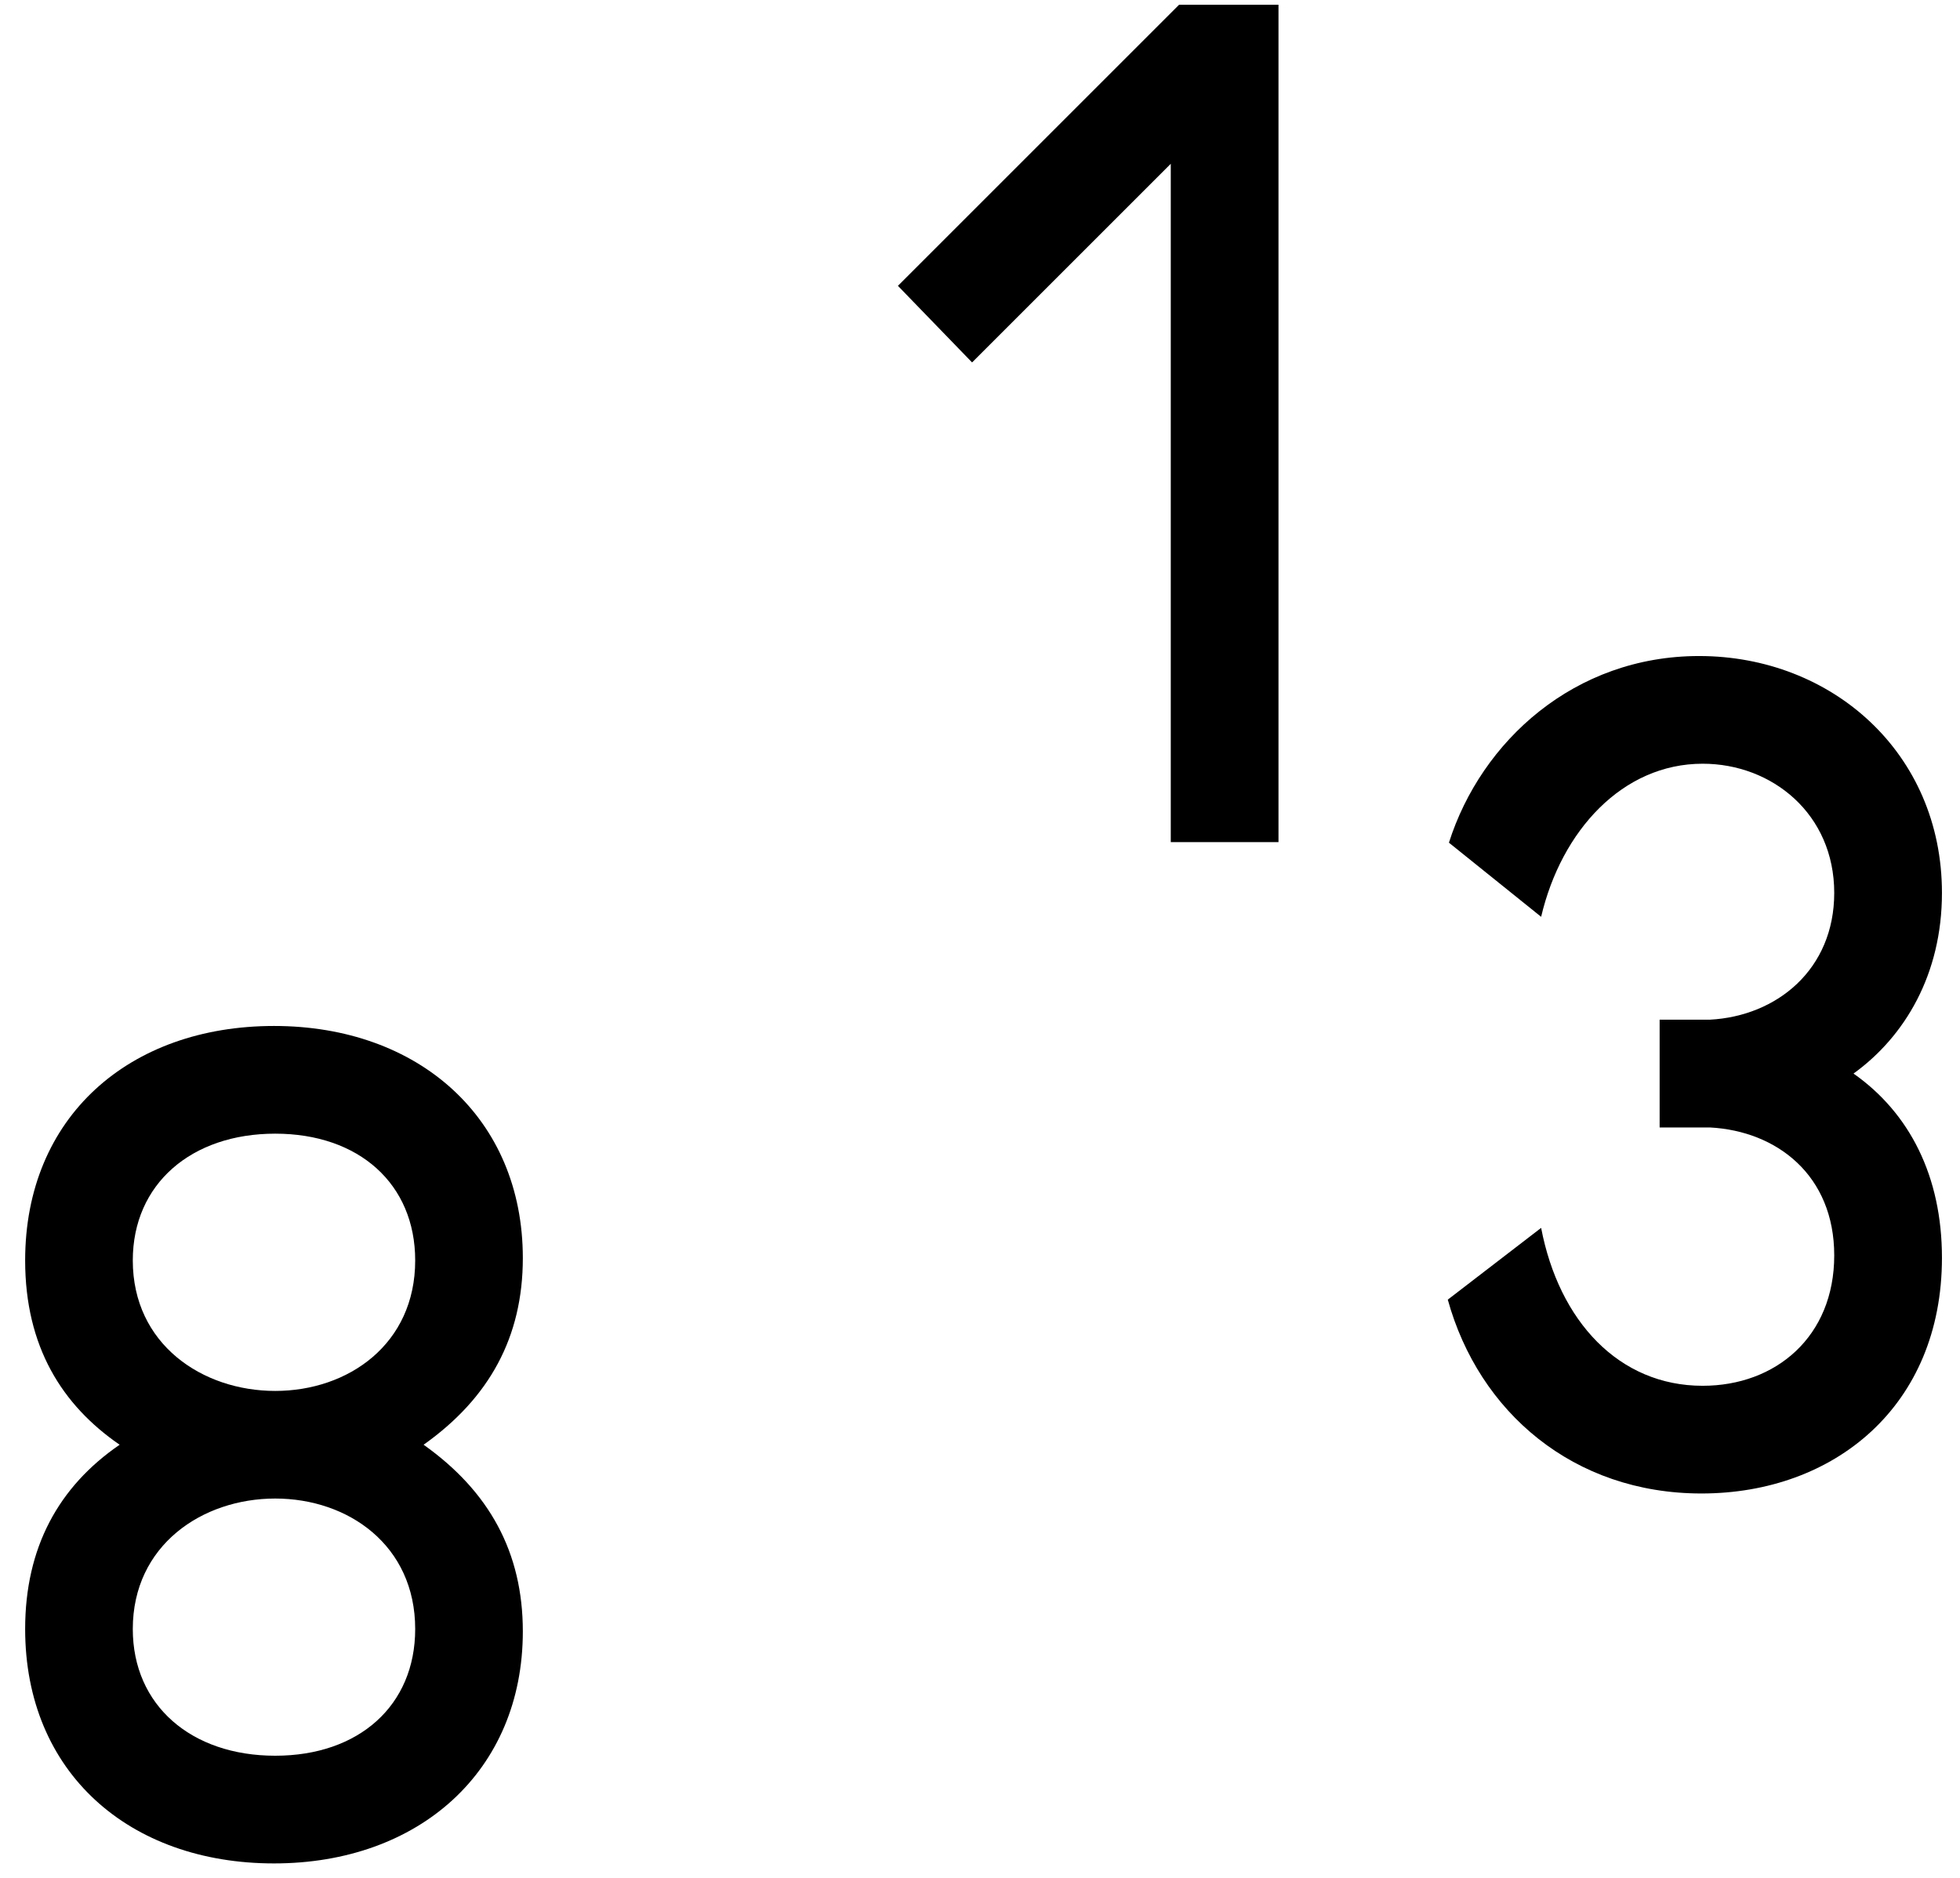
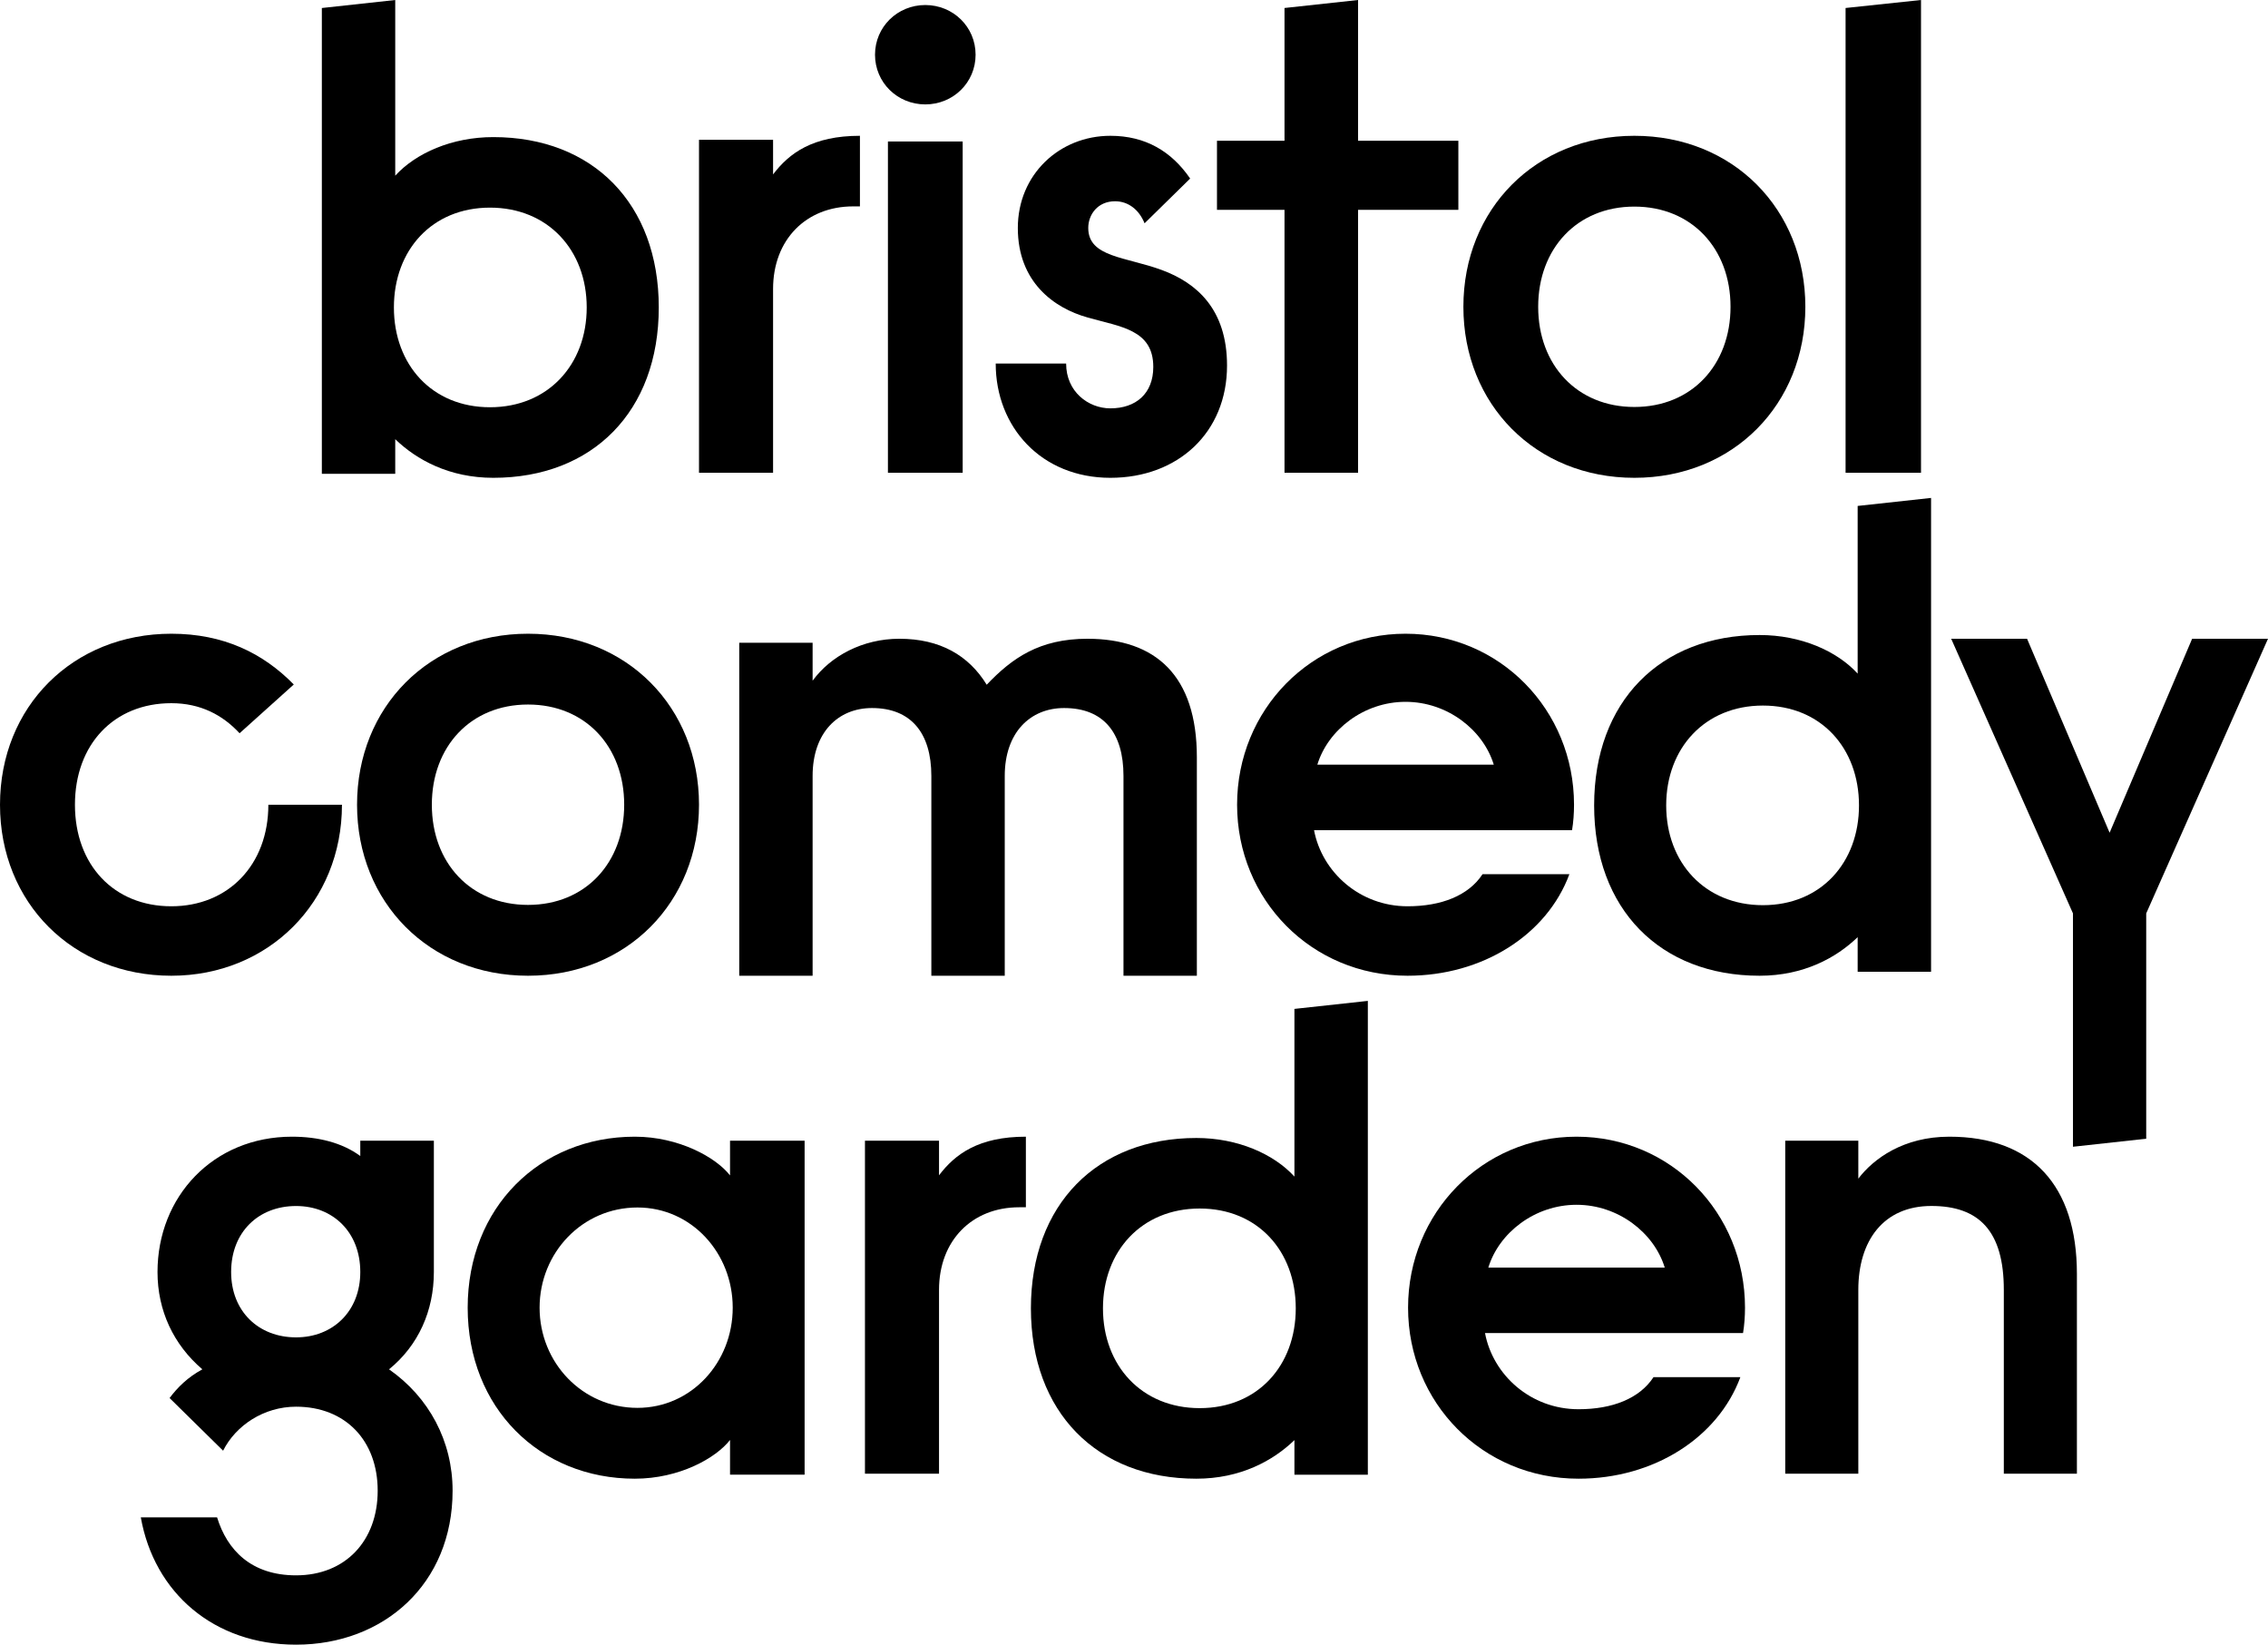
- <svg xmlns="http://www.w3.org/2000/svg" width="24px" height="23px" viewBox="0 0 24 23" version="1.1">
-   <defs />
-   <g id="Page-1" stroke="none" stroke-width="1" fill="none" fill-rule="evenodd">
-     <g id="Icon" transform="translate(-4, -5)" fill="#000000">
-       <g id="Group" transform="translate(4, 5)">
-         <g id="Page-1">
-           <path d="M1.465,17.695 C0.761,17.211 0.308,16.494 0.308,15.438 C0.308,13.68 1.582,12.566 3.355,12.566 C5.128,12.566 6.402,13.695 6.402,15.409 C6.402,16.376 5.992,17.124 5.187,17.695 C5.992,18.267 6.402,19.014 6.402,19.981 C6.402,21.695 5.128,22.823 3.355,22.823 C1.582,22.823 0.308,21.71 0.308,19.952 C0.308,18.955 0.717,18.208 1.465,17.695 M5.084,15.438 C5.084,14.5 4.395,13.885 3.37,13.885 C2.344,13.885 1.626,14.5 1.626,15.438 C1.626,16.464 2.476,17.036 3.37,17.036 C4.264,17.036 5.084,16.464 5.084,15.438 M1.626,19.952 C1.626,20.889 2.344,21.504 3.37,21.504 C4.395,21.504 5.084,20.889 5.084,19.952 C5.084,18.926 4.264,18.354 3.37,18.354 C2.476,18.354 1.626,18.926 1.626,19.952" id="Fill-1" />
-           <polygon id="Fill-3" points="14.438 0.058 10.995 3.501 11.903 4.439 14.336 2.006 14.336 10.314 15.655 10.314 15.655 0.058" />
-           <path d="M20.849,9.354 C19.867,9.354 19.119,10.174 18.871,11.229 L17.742,10.321 C18.138,9.075 19.281,8.035 20.805,8.035 C22.432,8.035 23.779,9.222 23.779,10.936 C23.779,11.933 23.325,12.695 22.696,13.149 C23.384,13.632 23.779,14.409 23.779,15.405 C23.779,17.222 22.46,18.292 20.834,18.292 C19.266,18.292 18.109,17.295 17.728,15.918 L18.871,15.039 C19.09,16.182 19.823,16.973 20.849,16.973 C21.743,16.973 22.46,16.373 22.46,15.376 C22.46,14.394 21.757,13.852 20.937,13.809 L20.322,13.809 L20.322,12.489 L20.937,12.489 C21.757,12.446 22.46,11.874 22.46,10.936 C22.46,9.969 21.699,9.354 20.849,9.354" id="Fill-4" />
-         </g>
-       </g>
+ <svg xmlns="http://www.w3.org/2000/svg" width="451px" height="327px" viewBox="0 0 451 327" version="1.1">
+   <g id="logo" stroke="none" stroke-width="1" fill="none" fill-rule="evenodd">
+     <g fill="#000000">
+       <path d="M97.434,80.971 C108.976,80.971 116.671,72.504 116.671,61.127 C116.671,49.749 108.976,41.282 97.434,41.282 C85.891,41.282 78.329,49.749 78.329,61.127 C78.329,72.504 85.891,80.971 97.434,80.971 Z M64,94.201 L64,1.593 L78.594,0 L78.594,34.926 C82.707,30.434 89.871,27.259 98.097,27.259 C117.865,27.259 131,40.488 131,61.127 C131,81.77 117.865,95 98.097,95 C89.341,95 82.84,91.422 78.594,87.321 L78.594,94.201 L64,94.201 Z" id="Fill-1" />
+       <path d="M139,27.794 L153.728,27.794 L153.728,34.679 C156.941,30.437 161.628,27 171,27 L171,41.034 L169.661,41.034 C160.283,41.034 153.728,47.66 153.728,57.452 L153.728,94 L139,94 L139,27.794 Z" id="Fill-3" />
+       <path d="M176.568,94 L191.432,94 L191.432,28.134 L176.568,28.134 L176.568,94 Z M183.994,1 C189.541,1 194,5.347 194,10.879 C194,16.417 189.541,20.758 183.994,20.758 C178.459,20.758 174,16.417 174,10.879 C174,5.347 178.459,1 183.994,1 Z" id="Fill-5" />
+       <path d="M212.004,72.285 C212.004,77.869 216.403,81.189 220.803,81.189 C225.869,81.189 229.335,78.261 229.335,72.955 C229.335,65.512 222.797,64.987 216.27,63.122 C209.599,61.263 202.399,56.084 202.399,45.327 C202.399,34.702 210.671,27 220.803,27 C227.735,27 232.935,30.054 236.668,35.499 L227.602,44.397 C226.535,41.741 224.397,40.015 221.736,40.015 C218.27,40.015 216.403,42.671 216.403,45.327 C216.403,51.17 223.869,51.037 231.068,53.699 C237.867,56.216 244,61.396 244,72.684 C244,85.969 234.268,95 220.803,95 C207.066,95 198,84.907 198,72.285 L212.004,72.285 Z" id="Fill-7" />
+       <polygon id="Fill-8" points="255.428 1.59 270.058 0 270.058 27.991 290 27.991 290 41.72 270.058 41.72 270.058 94 255.428 94 255.428 41.72 242 41.72 242 27.991 255.428 27.991" />
+       <path d="M325,80.917 C336.414,80.917 344.122,72.551 344.122,60.997 C344.122,49.443 336.414,41.077 325,41.077 C313.58,41.077 305.873,49.443 305.873,60.997 C305.873,72.551 313.58,80.917 325,80.917 M325,27 C344.653,27 359,41.608 359,60.997 C359,80.386 344.653,95 325,95 C305.341,95 291,80.386 291,60.997 C291,41.608 305.341,27 325,27" id="Fill-9" />
+       <polygon id="Fill-10" points="367 1.59 382 0 382 94 367 94" />
+       <path d="M34.069,180.189 C45.38,180.189 53.363,171.955 53.363,160.003 L68,160.003 C68,179.386 53.363,194 34.069,194 C14.509,194 0,179.519 0,160.003 C0,140.47 14.509,126 34.069,126 C44.448,126 52.299,129.846 58.42,136.093 L47.642,145.787 C44.315,142.202 39.924,139.811 34.069,139.811 C22.626,139.811 14.903,148.045 14.903,160.003 C14.903,171.955 22.626,180.189 34.069,180.189" id="Fill-11" />
+       <path d="M105,179.917 C116.414,179.917 124.122,171.551 124.122,159.997 C124.122,148.443 116.414,140.077 105,140.077 C93.58,140.077 85.873,148.443 85.873,159.997 C85.873,171.551 93.58,179.917 105,179.917 M105,126 C124.653,126 139,140.608 139,159.997 C139,179.386 124.653,194 105,194 C85.341,194 71,179.386 71,159.997 C71,140.608 85.341,126 105,126" id="Fill-12" />
+       <path d="M147,127.794 L161.591,127.794 L161.591,135.341 C165.172,130.437 171.534,127 178.835,127 C186.932,127 192.63,130.31 196.211,136.141 C201.252,130.84 206.696,127 216.241,127 C229.776,127 238,134.288 238,150.567 L238,194 L223.409,194 L223.409,154.274 C223.409,145.668 219.424,140.775 211.598,140.775 C204.839,140.775 199.798,145.668 199.798,154.274 L199.798,194 L185.202,194 L185.202,154.274 C185.202,145.668 181.09,140.775 173.396,140.775 C166.631,140.775 161.591,145.668 161.591,154.274 L161.591,194 L147,194 L147,127.794 Z" id="Fill-13" />
+       <path d="M261.959,152.029 L297.041,152.029 C294.931,145.118 287.809,139.54 279.5,139.54 C271.191,139.54 264.069,145.118 261.959,152.029 Z M261.299,165.049 C262.882,173.41 270.4,180.189 279.896,180.189 C286.622,180.189 292.03,178.058 294.805,173.814 L312.077,173.814 C307.598,185.894 294.805,194 279.896,194 C260.766,194 246,178.861 246,159.997 C246,141.139 260.766,126 279.5,126 C298.234,126 313,141.139 313,159.997 C313,161.724 312.874,163.445 312.61,165.049 L261.299,165.049 Z" id="Fill-14" />
+       <path d="M350.564,140.282 C339.022,140.282 331.328,148.749 331.328,160.132 C331.328,171.504 339.022,179.971 350.564,179.971 C362.105,179.971 369.667,171.504 369.667,160.132 C369.667,148.749 362.105,140.282 350.564,140.282 Z M369.402,193.206 L369.402,186.327 C365.162,190.428 358.656,194 349.9,194 C330.134,194 317,180.77 317,160.132 C317,139.488 330.134,126.259 349.9,126.259 C358.125,126.259 365.289,129.434 369.402,133.932 L369.402,100.593 L384,99 L384,193.206 L369.402,193.206 Z" id="Fill-15" />
+       <polygon id="Fill-16" points="403.087 127 419.503 165.567 435.913 127 451 127 426.782 181.608 426.782 226.404 412.218 228 412.218 181.608 388 127" />
+       <path d="M58.867,265.9 C66.185,265.9 71.645,260.725 71.645,252.905 C71.645,244.953 66.185,239.784 58.867,239.784 C51.416,239.784 45.961,244.953 45.961,252.905 C45.961,260.725 51.416,265.9 58.867,265.9 M58.069,226 C63.258,226 68.047,227.187 71.645,229.844 L71.645,226.795 L86.275,226.795 L86.275,252.905 C86.275,260.593 83.22,267.485 77.361,272.256 C85.343,277.828 90,286.576 90,296.384 C90,314.945 76.302,327 58.867,327 C42.502,327 30.655,316.662 28,301.685 L43.167,301.685 C45.163,308.18 49.953,313.216 58.867,313.216 C68.712,313.216 75.104,306.324 75.104,296.384 C75.104,286.443 68.712,279.684 58.867,279.684 C52.481,279.684 46.893,283.395 44.365,288.431 L33.721,277.961 C35.318,275.84 37.308,273.846 40.24,272.256 C34.514,267.358 31.321,260.593 31.321,252.905 C31.321,237.934 42.364,226 58.069,226" id="Fill-17" />
+       <path d="M126.765,240.077 C115.775,240.077 107.3,249.107 107.3,260.003 C107.3,270.887 115.775,279.917 126.765,279.917 C137.49,279.917 145.705,270.887 145.705,260.003 C145.705,249.107 137.49,240.077 126.765,240.077 Z M160,226.797 L160,293.203 L145.17,293.203 L145.17,286.298 C142.389,289.883 135.112,294 126.235,294 C107.3,294 93,279.917 93,260.003 C93,240.077 107.3,226 126.235,226 C134.974,226 142.389,230.117 145.17,233.702 L145.17,226.797 L160,226.797 Z" id="Fill-18" />
+       <path d="M172,226.794 L186.728,226.794 L186.728,233.679 C189.941,229.437 194.628,226 204,226 L204,240.034 L202.661,240.034 C193.283,240.034 186.728,246.66 186.728,256.452 L186.728,293 L172,293 L172,226.794 Z" id="Fill-19" />
+       <path d="M238.564,240.282 C227.022,240.282 219.328,248.749 219.328,260.132 C219.328,271.504 227.022,279.971 238.564,279.971 C250.105,279.971 257.667,271.504 257.667,260.132 C257.667,248.749 250.105,240.282 238.564,240.282 Z M257.402,293.206 L257.402,286.327 C253.162,290.428 246.656,294 237.9,294 C218.134,294 205,280.77 205,260.132 C205,239.488 218.134,226.259 237.9,226.259 C246.125,226.259 253.289,229.434 257.402,233.932 L257.402,200.593 L272,199 L272,293.206 L257.402,293.206 Z" id="Fill-20" />
+       <path d="M295.959,252.029 L331.041,252.029 C328.931,245.118 321.809,239.54 313.5,239.54 C305.191,239.54 298.069,245.118 295.959,252.029 Z M295.299,265.049 C296.882,273.41 304.4,280.189 313.896,280.189 C320.622,280.189 326.03,278.058 328.805,273.814 L346.077,273.814 C341.598,285.894 328.805,294 313.896,294 C294.766,294 280,278.861 280,259.997 C280,241.139 294.766,226 313.5,226 C332.234,226 347,241.139 347,259.997 C347,261.724 346.874,263.445 346.61,265.049 L295.299,265.049 Z" id="Fill-21" />
+       <path d="M355,226.794 L369.533,226.794 L369.533,234.341 C372.566,230.364 378.512,226 387.633,226 C404.016,226 413,235.665 413,253.274 L413,293 L398.467,293 L398.467,256.452 C398.467,244.806 393.579,239.775 384.066,239.775 C374.554,239.775 369.533,246.66 369.533,256.452 L369.533,293 L355,293 L355,226.794 Z" id="Fill-22" />
    </g>
  </g>
</svg>
